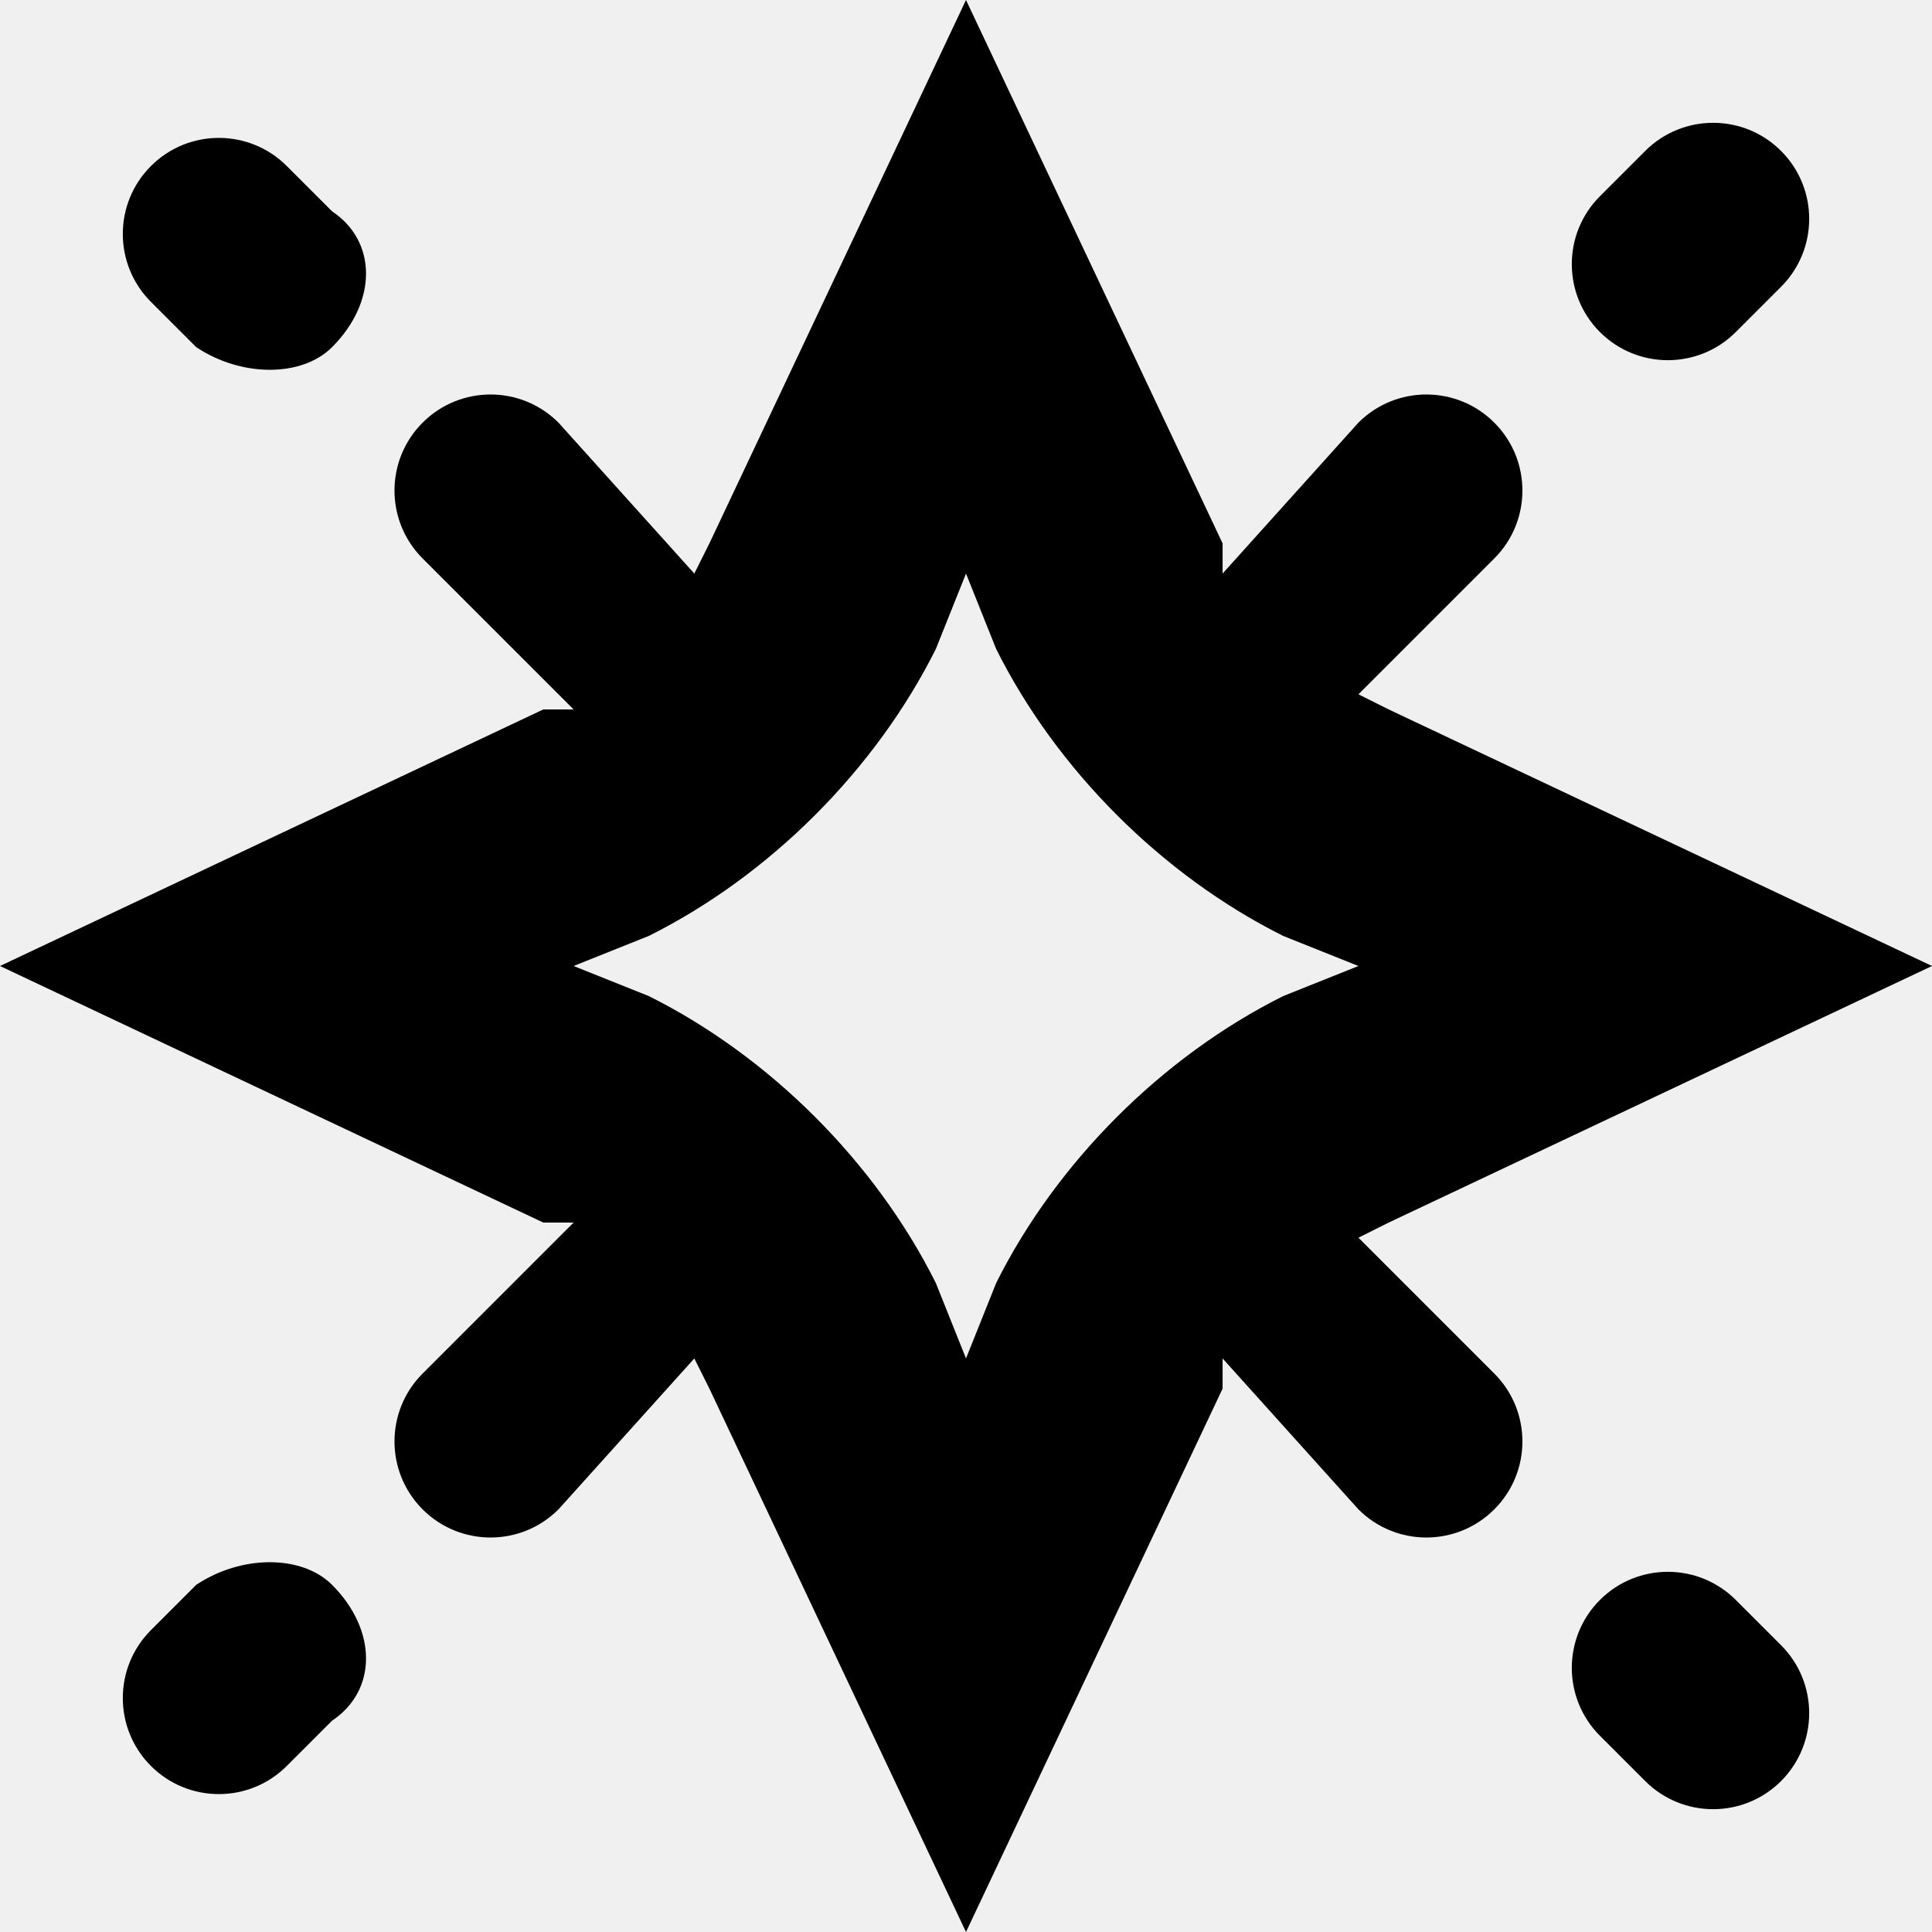
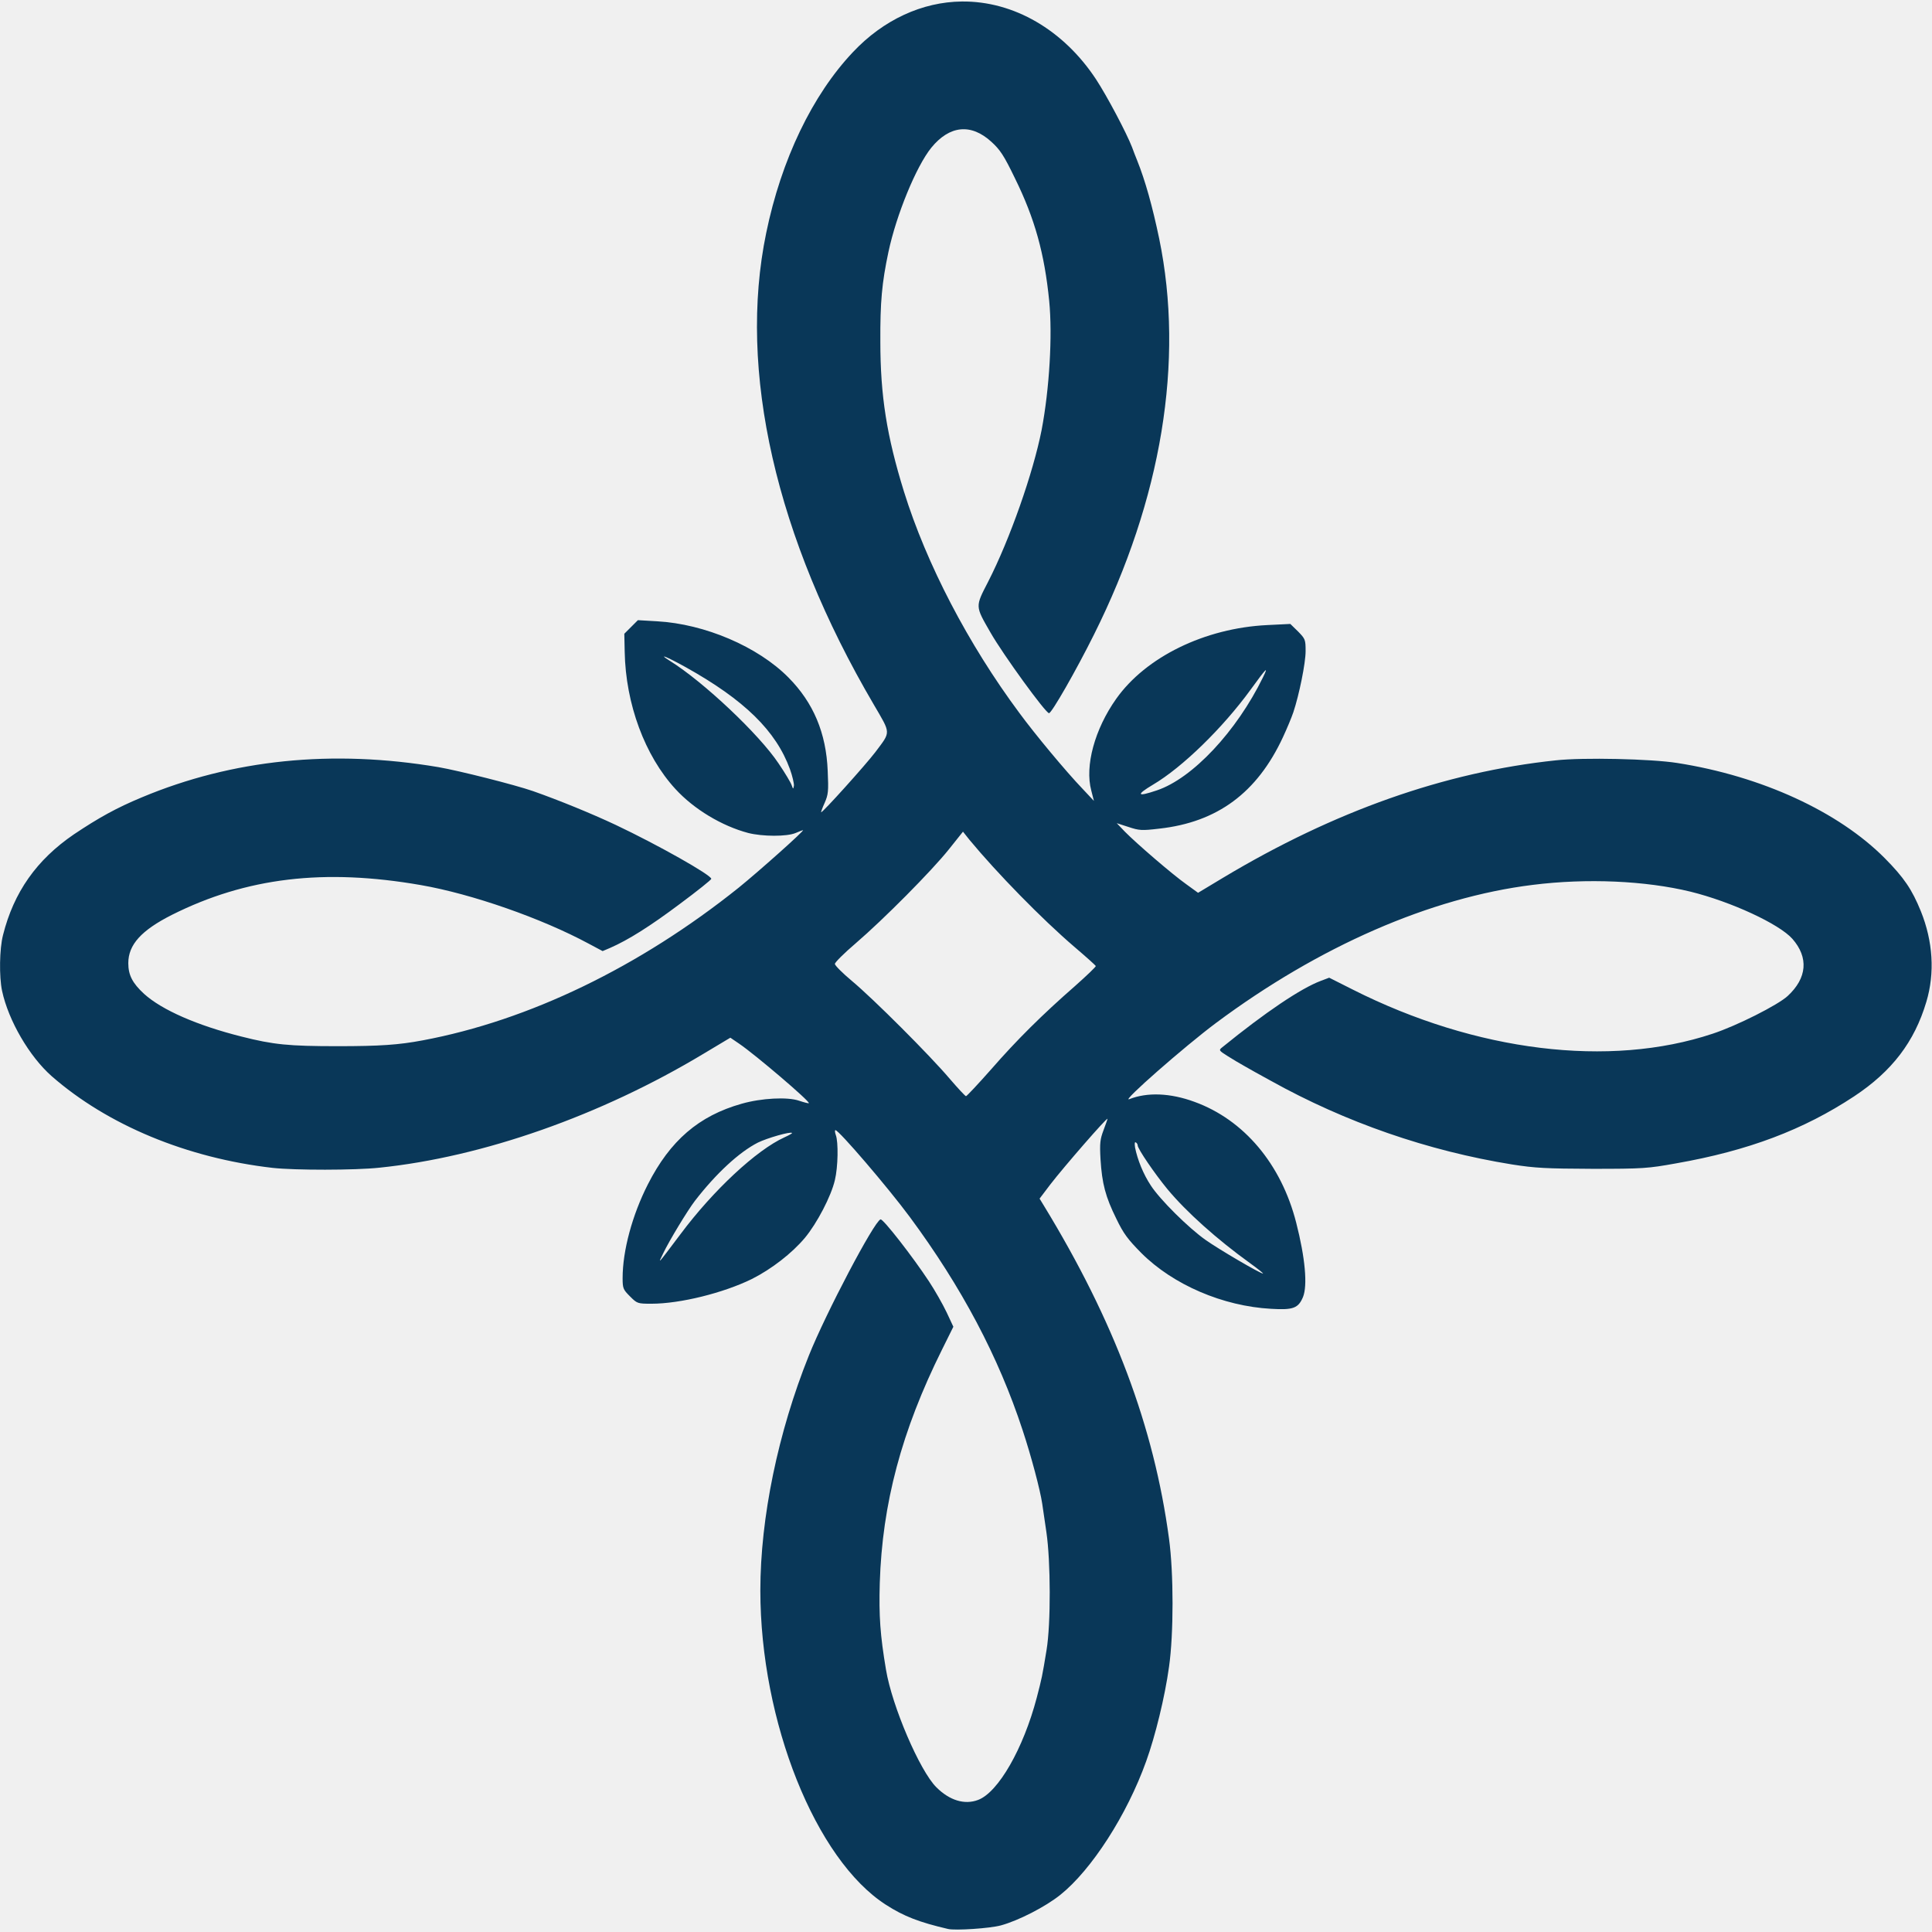
- <svg xmlns="http://www.w3.org/2000/svg" viewBox="0 0 128 128">
-   <path fill-rule="evenodd" d="M81 36 64 0 47 36l-1 2-9-10a6 6 0 0 0-9 9l10 10h-2L0 64l36 17h2L28 91a6 6 0 1 0 9 9l9-10 1 2 17 36 17-36v-2l9 10a6 6 0 1 0 9-9l-9-9 2-1 36-17-36-17-2-1 9-9a6 6 0 1 0-9-9l-9 10v-2Zm-17 2-2 5c-4 8-11 15-19 19l-5 2 5 2c8 4 15 11 19 19l2 5 2-5c4-8 11-15 19-19l5-2-5-2c-8-4-15-11-19-19l-2-5Z" clip-rule="evenodd" />
-   <path d="M118 19a6 6 0 0 0-9-9l-3 3a6 6 0 1 0 9 9l3-3Zm-96 4c-2 2-6 2-9 0l-3-3a6 6 0 1 1 9-9l3 3c3 2 3 6 0 9Zm0 82c-2-2-6-2-9 0l-3 3a6 6 0 1 0 9 9l3-3c3-2 3-6 0-9Zm96 4a6 6 0 0 1-9 9l-3-3a6 6 0 1 1 9-9l3 3Z" />
-   <style>path{fill:#000}@media (prefers-color-scheme:dark){path{fill:#fff}}</style>
+ <svg xmlns="http://www.w3.org/2000/svg" viewBox="0 0 1024 1024">
+   <path fill="#093758" fill-rule="evenodd" d="M502.5 1022.4C487.1 1018.8 479.1 1015.7 469.6 1009.6C432.3 985.7 403 912.5 403 843C403 804.4 412.4 759.1 428.7 718.5C437.8 695.8 463.3 647.4 466.7 646.3C468 645.8 484 666.4 492.4 679.2C495.5 683.9 499.7 691.3 501.7 695.5L505.3 703.2L499.3 715.3C477.8 758.5 467.6 797.1 466.3 839C465.8 856.5 466.5 866.6 469.6 885C472.8 904.3 487.5 938.6 496.3 947.3C503.3 954.3 511.3 956.7 518.4 954C529.1 950 542.4 926.8 549.5 899.8C552.2 889.4 552.4 888.6 554.7 874.5C557 860.6 556.9 827.5 554.6 812C553.7 805.7 552.7 798.9 552.4 797C551.3 789.6 546.6 771.9 542 758C529.2 719 509.7 682.2 482.2 645C470.5 629.2 444.6 599 442.8 599C442.4 599 442.5 600.2 443 601.6C444.4 605.3 444.2 618.5 442.5 625.5C440.5 634.1 433 648.4 426.6 656.1C419.7 664.3 409 672.6 398.5 677.9C383.4 685.3 360.5 691 345.3 691C337.9 691 337.7 690.9 333.9 687.1C330.3 683.5 330 682.9 330 677.4C330 662.9 335.1 644 343.4 627.7C355.2 604.5 370.4 591.4 393.1 585C403.6 582 417.4 581.3 423.5 583.4C426.2 584.3 428.5 584.9 428.7 584.7C429.5 583.9 400.6 559.2 391.8 553.2L387.1 550L372.9 558.5C318.4 591.3 255.7 613.3 201.1 618.9C188 620.3 156.3 620.3 144.5 619C99.1 613.8 57 596.3 27.4 570.4C15.6 560 4.5 541 1.1 525.2C-0.5 517.7 -0.3 502.9 1.6 495.6C7.3 472.9 19.4 455.7 39.2 442.2C52.2 433.5 61.7 428.2 75.2 422.6C123.2 402.5 176.1 397.1 232.4 406.6C243.3 408.5 272.7 415.9 282.5 419.3C296.4 424.2 313.3 431.1 326.3 437.2C348.9 447.9 377 463.8 377 465.8C377 466.3 369.5 472.3 360.2 479.2C344.6 490.9 333 498.2 323.4 502.4L319.4 504.1L311.9 500.1C287 486.7 250.1 473.8 223 469.1C171.8 460.2 130.6 465.1 91.1 484.9C74.9 493.1 68 500.7 68 510.5C68 516.8 70.2 521.1 76.4 526.8C85.8 535.3 104.5 543.5 128 549.4C144.9 553.7 153.1 554.5 179 554.5C201.4 554.5 211.4 553.8 224.1 551.4C280.2 540.9 338.9 512.6 391.5 470.5C401.9 462.1 426.7 440 425.6 440C425.4 440 423.6 440.7 421.7 441.5C417 443.5 404.1 443.4 396.6 441.5C382.6 437.8 367.8 428.9 358 418.2C341.8 400.6 331.6 373.1 331.1 345.4L330.9 335.9L334.5 332.3L338.1 328.7L348.3 329.3C373.5 330.7 401.7 342.7 417.9 359.1C431.1 372.4 437.9 388.5 438.7 408.6C439.2 419.4 439 421.1 437.1 425.5C435.9 428.1 435.1 430.4 435.2 430.5C435.8 431 458.8 405.4 463.9 398.7C472.3 387.5 472.3 389.2 463.1 373.4C411.1 284.8 391 196.4 406.1 123.5C414.1 84.6 430.6 50.3 452.1 27.6C468.2 10.5 488.8 1 509.8 0.8C537.3 0.5 563.7 15.9 580.9 42C586.8 51 597.1 70.5 600 78C600.7 79.9 601.9 83.1 602.7 85C607 95.7 610.8 109.3 614.4 126.5C627.8 191.4 615.7 264.6 579.8 336.4C570.4 355.3 557.4 378 556 378C554.2 378 531.7 347 525 335.3C516.8 321 516.8 321.8 523.8 308.2C535.2 285.9 547.6 250.7 552.1 227.8C556.2 206.2 557.9 177.9 556.1 159.5C553.6 134.4 548.5 115.9 537.9 94.4C532.1 82.4 530.1 79.4 525.5 75.2C514.7 65.3 503.3 66.4 493.6 78.3C485.6 88.2 475.1 113.8 470.9 133.5C467.4 150 466.5 160.1 466.6 181C466.6 209.8 470 231.1 479.1 260.5C491.1 299 513.1 341.3 540.3 377.9C548.6 389.2 564.9 408.8 573.7 418L579.8 424.5L578.4 419C574.9 406 580.2 386.5 591.6 370.4C607.3 348.2 638.6 332.9 671.7 331.3L683.9 330.7L688 334.7C691.8 338.6 692 339 692 345.1C692 351.5 688.6 368.2 685.5 377.5C684.6 380.2 682.1 386.2 680 390.7C666.3 420.2 645.2 435.8 614.4 439.2C605.1 440.3 603.8 440.2 598.1 438.3L591.9 436.3L596.2 440.8C602.3 447 621.3 463.4 628.8 468.7L635 473.2L648.3 465.2C707.2 429.9 765.8 409.2 824.6 403C839.1 401.4 875.1 402.2 889 404.4C933.7 411.4 974.5 430.2 999 454.9C1009.1 465.1 1013.4 471.4 1018.1 483C1024.5 498.9 1025.6 515.7 1021 531C1014.7 552.2 1002.8 567.8 982.7 581.1C955.9 598.8 926.6 609.9 888.4 616.6C873.4 619.3 870.9 619.5 844 619.5C819.3 619.4 813.7 619.1 801.5 617.2C756.8 610 713.2 594.9 673.5 572.8C668 569.8 661.7 566.3 659.5 565C657.3 563.8 653.3 561.4 650.6 559.7C646 556.8 645.9 556.6 647.8 555.1C670.7 536.5 689.4 523.9 700 519.9L704.5 518.2L717 524.5C782.2 557.4 853.1 566.1 907.7 547.9C920.5 543.7 942.3 532.7 947.5 527.9C957.8 518.4 958.7 507.5 950 497.6C943 489.7 917.5 477.9 896 472.6C872.1 466.8 841.1 465.4 812.4 469C758.2 475.7 699 501.6 644.5 542.2C628 554.5 594 584.3 598.5 582.6C608.1 578.8 620.3 579.3 633.1 584C659.3 593.5 679.1 617 687 648C691.8 666.7 693.1 681.4 690.6 687.5C688.1 693.4 685.4 694.4 673.7 693.7C648.2 692.3 621.8 681 604.9 664.1C597.8 656.9 595.5 653.9 591.7 646C585.9 634.3 584.1 627.3 583.3 614.5C582.8 605.8 583.1 603.8 584.9 599C586 596 587 593.3 587 593C586.9 592 563.9 618.4 556.6 627.9L551 635.3L553.2 638.9C590.5 700 611.6 756.1 619.6 815.5C622.1 833.8 622.1 866.1 619.6 883.5C617.4 899.5 612.3 920.2 607.5 933.5C597.3 962 578.5 991.1 562 1004.3C554 1010.7 539.7 1018 530.5 1020.5C524.6 1022.1 506.4 1023.3 502.5 1022.4ZM662.4 669.4C645.2 657 628.8 642.4 618.7 630.2C612.1 622.2 603 608.9 603 607.1C603 606.6 602.6 605.8 602 605.5C601.4 605.1 601.3 606.1 601.6 608.2C602.9 614.7 606 622.4 610 628.4C614.8 635.8 629.9 650.8 639 657.2C645.9 662.1 667.9 675 669.4 675C669.8 675 666.7 672.5 662.4 669.4ZM360.7 654.1C378.1 630.8 401 609.5 415.8 602.8C418.2 601.7 420 600.7 419.8 600.5C419 599.6 406.6 603.2 401.7 605.6C391.7 610.7 379.5 622 368.3 636.5C364.4 641.6 354.7 657.6 351.5 664.3C348.6 670.3 348.1 670.8 360.7 654.1ZM525.3 566.8C538.9 551.2 552.3 537.9 569.8 522.6C576 517.1 580.9 512.4 580.8 512C580.6 511.6 575.6 507.1 569.5 501.9C552.2 487.1 528.3 462.6 513.9 445.2L510.4 440.8L502.9 450.2C493.8 461.6 468.4 487.2 453.5 500C447.4 505.2 442.5 510.1 442.5 510.9C442.5 511.7 446.6 515.8 451.5 519.9C462.8 529.3 493 559.5 503.4 571.8C507.7 576.8 511.6 581 512 581C512.4 581 518.4 574.6 525.3 566.8ZM613.2 418.9C632 412.6 655.4 387.7 669.4 359C672.5 352.7 671.3 353.9 662.8 365.6C648.1 385.8 626.7 406.7 611.1 415.9C601.9 421.4 602.6 422.5 613.2 418.9ZM418.7 407.7C411.3 387.4 394.6 371 363.4 353.6C353.5 348.1 348.1 345.9 355.1 350.3C372.9 361.4 402.4 389.2 412.7 404.7C416.1 409.7 419.2 414.9 419.6 416.2C420.4 418.4 420.4 418.4 420.8 416.4C420.9 415.3 420 411.3 418.7 407.7Z" />
</svg>
